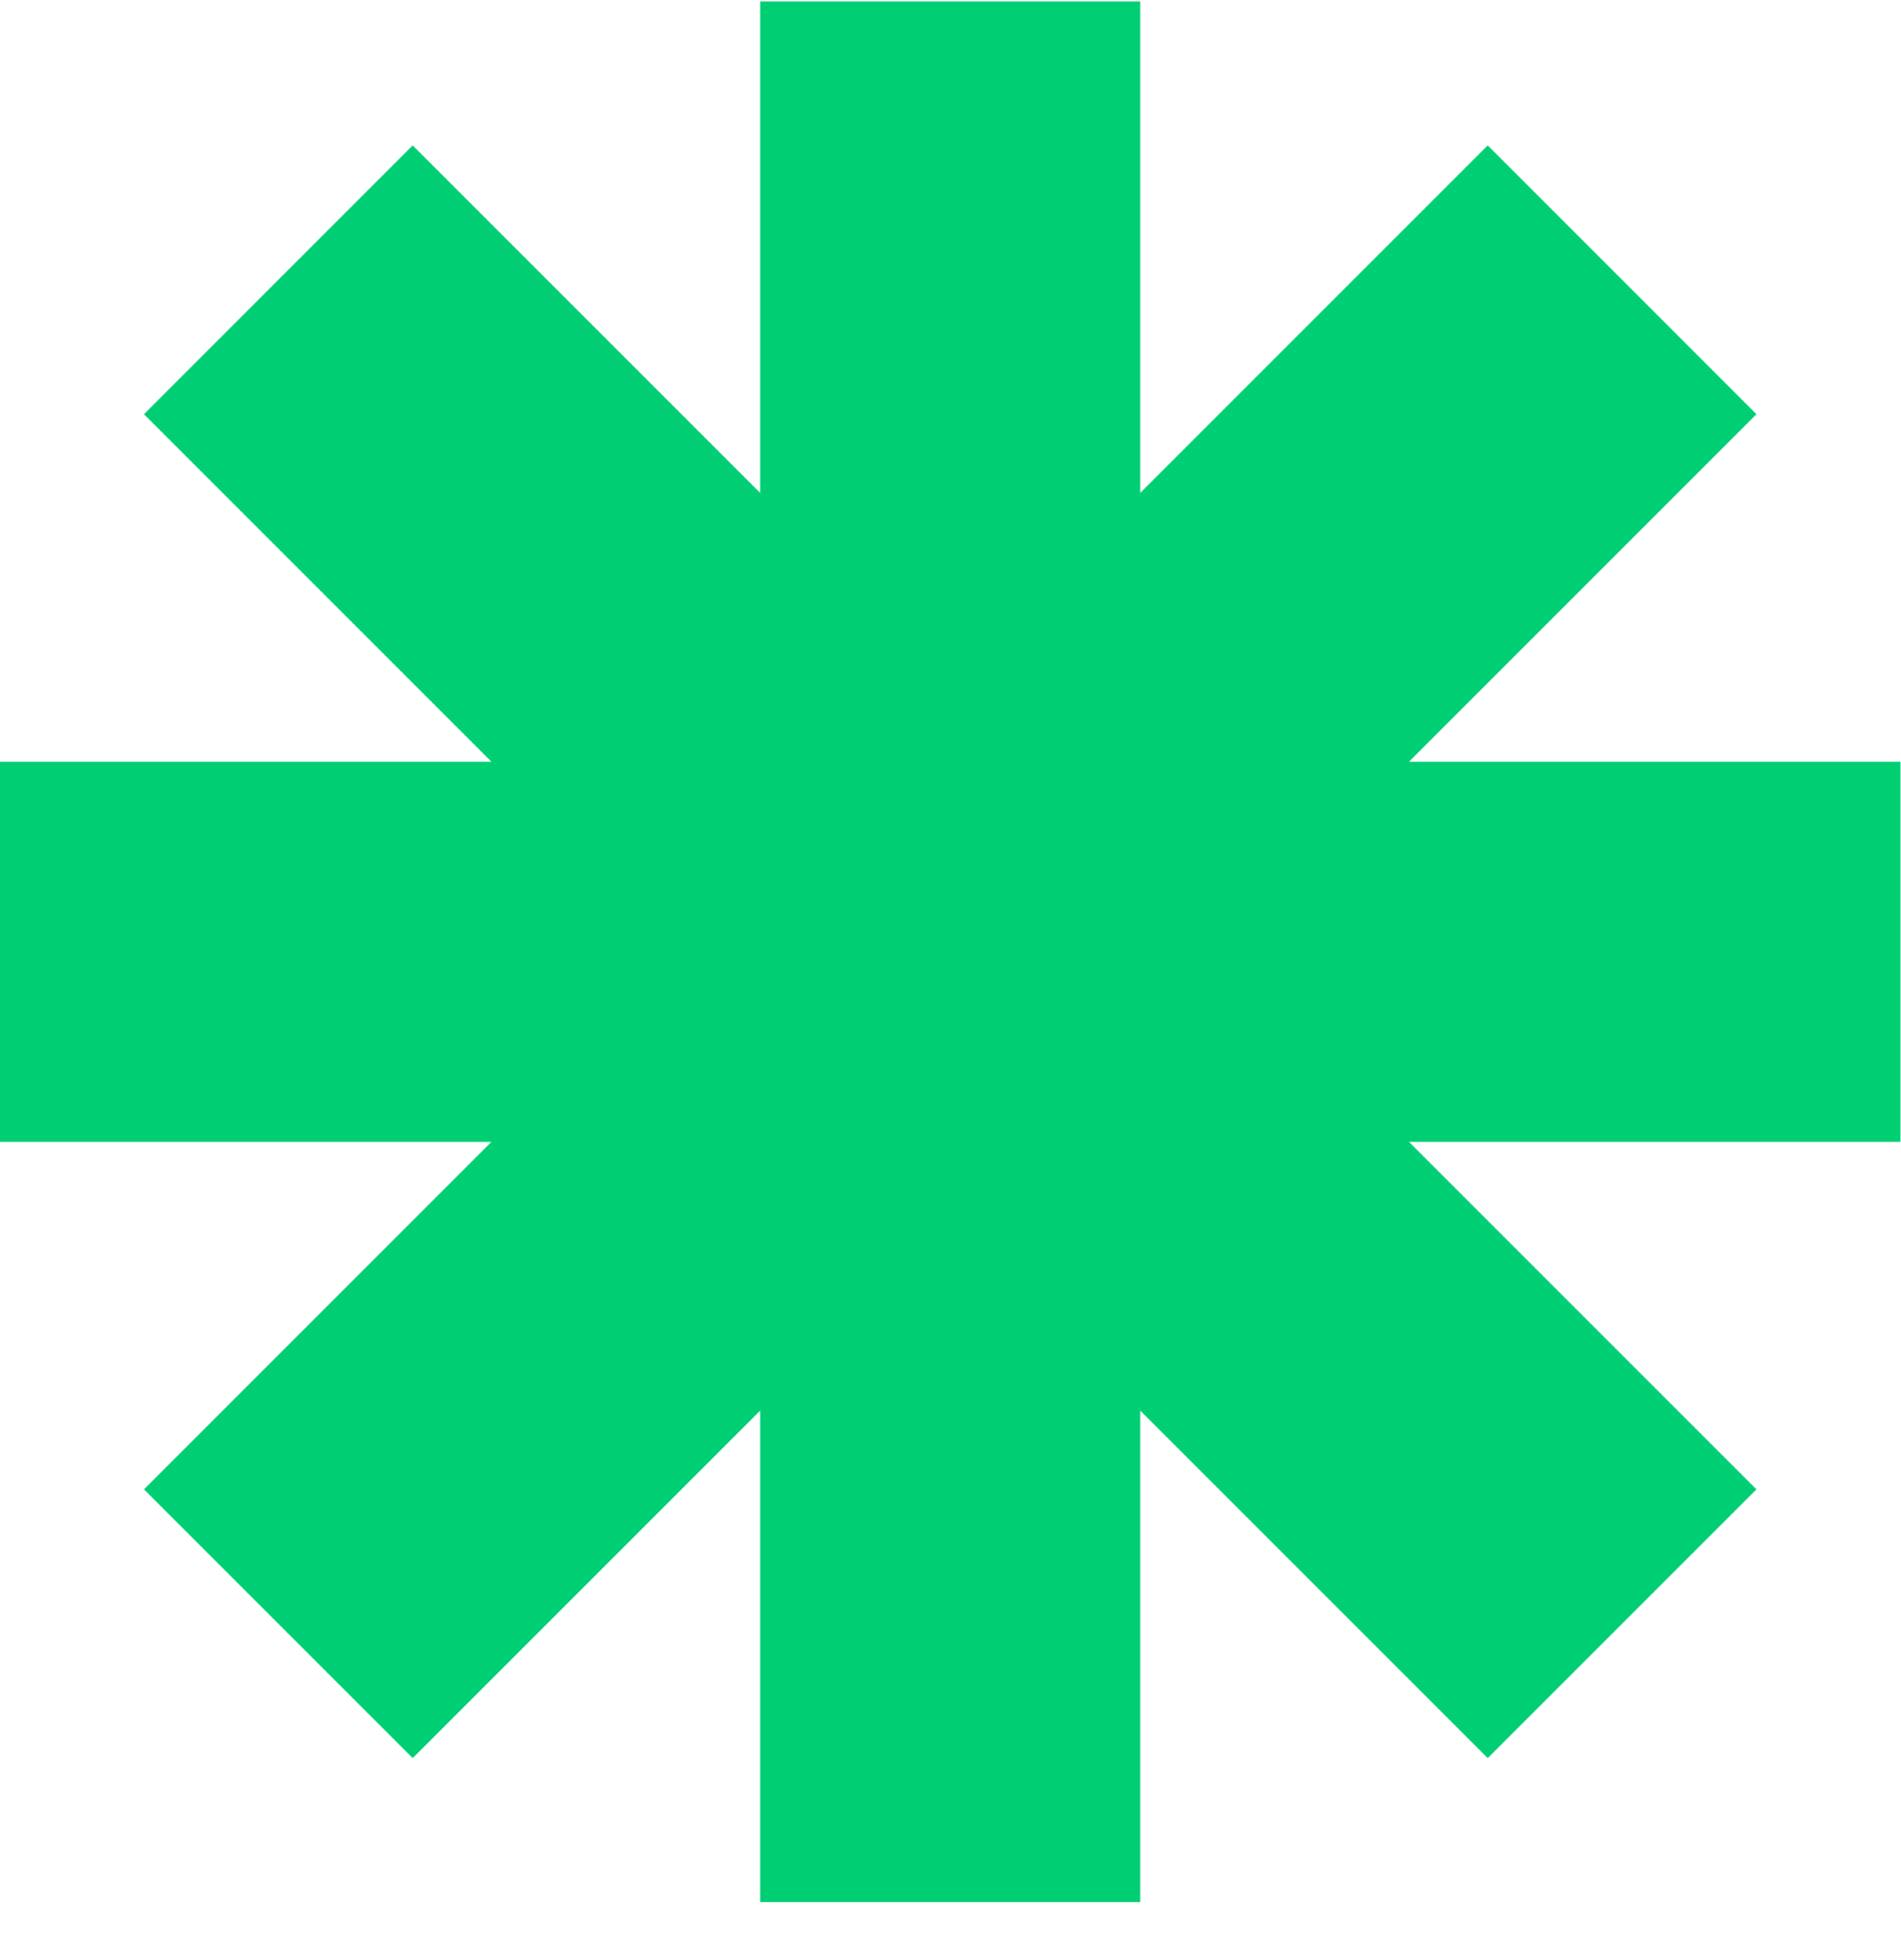
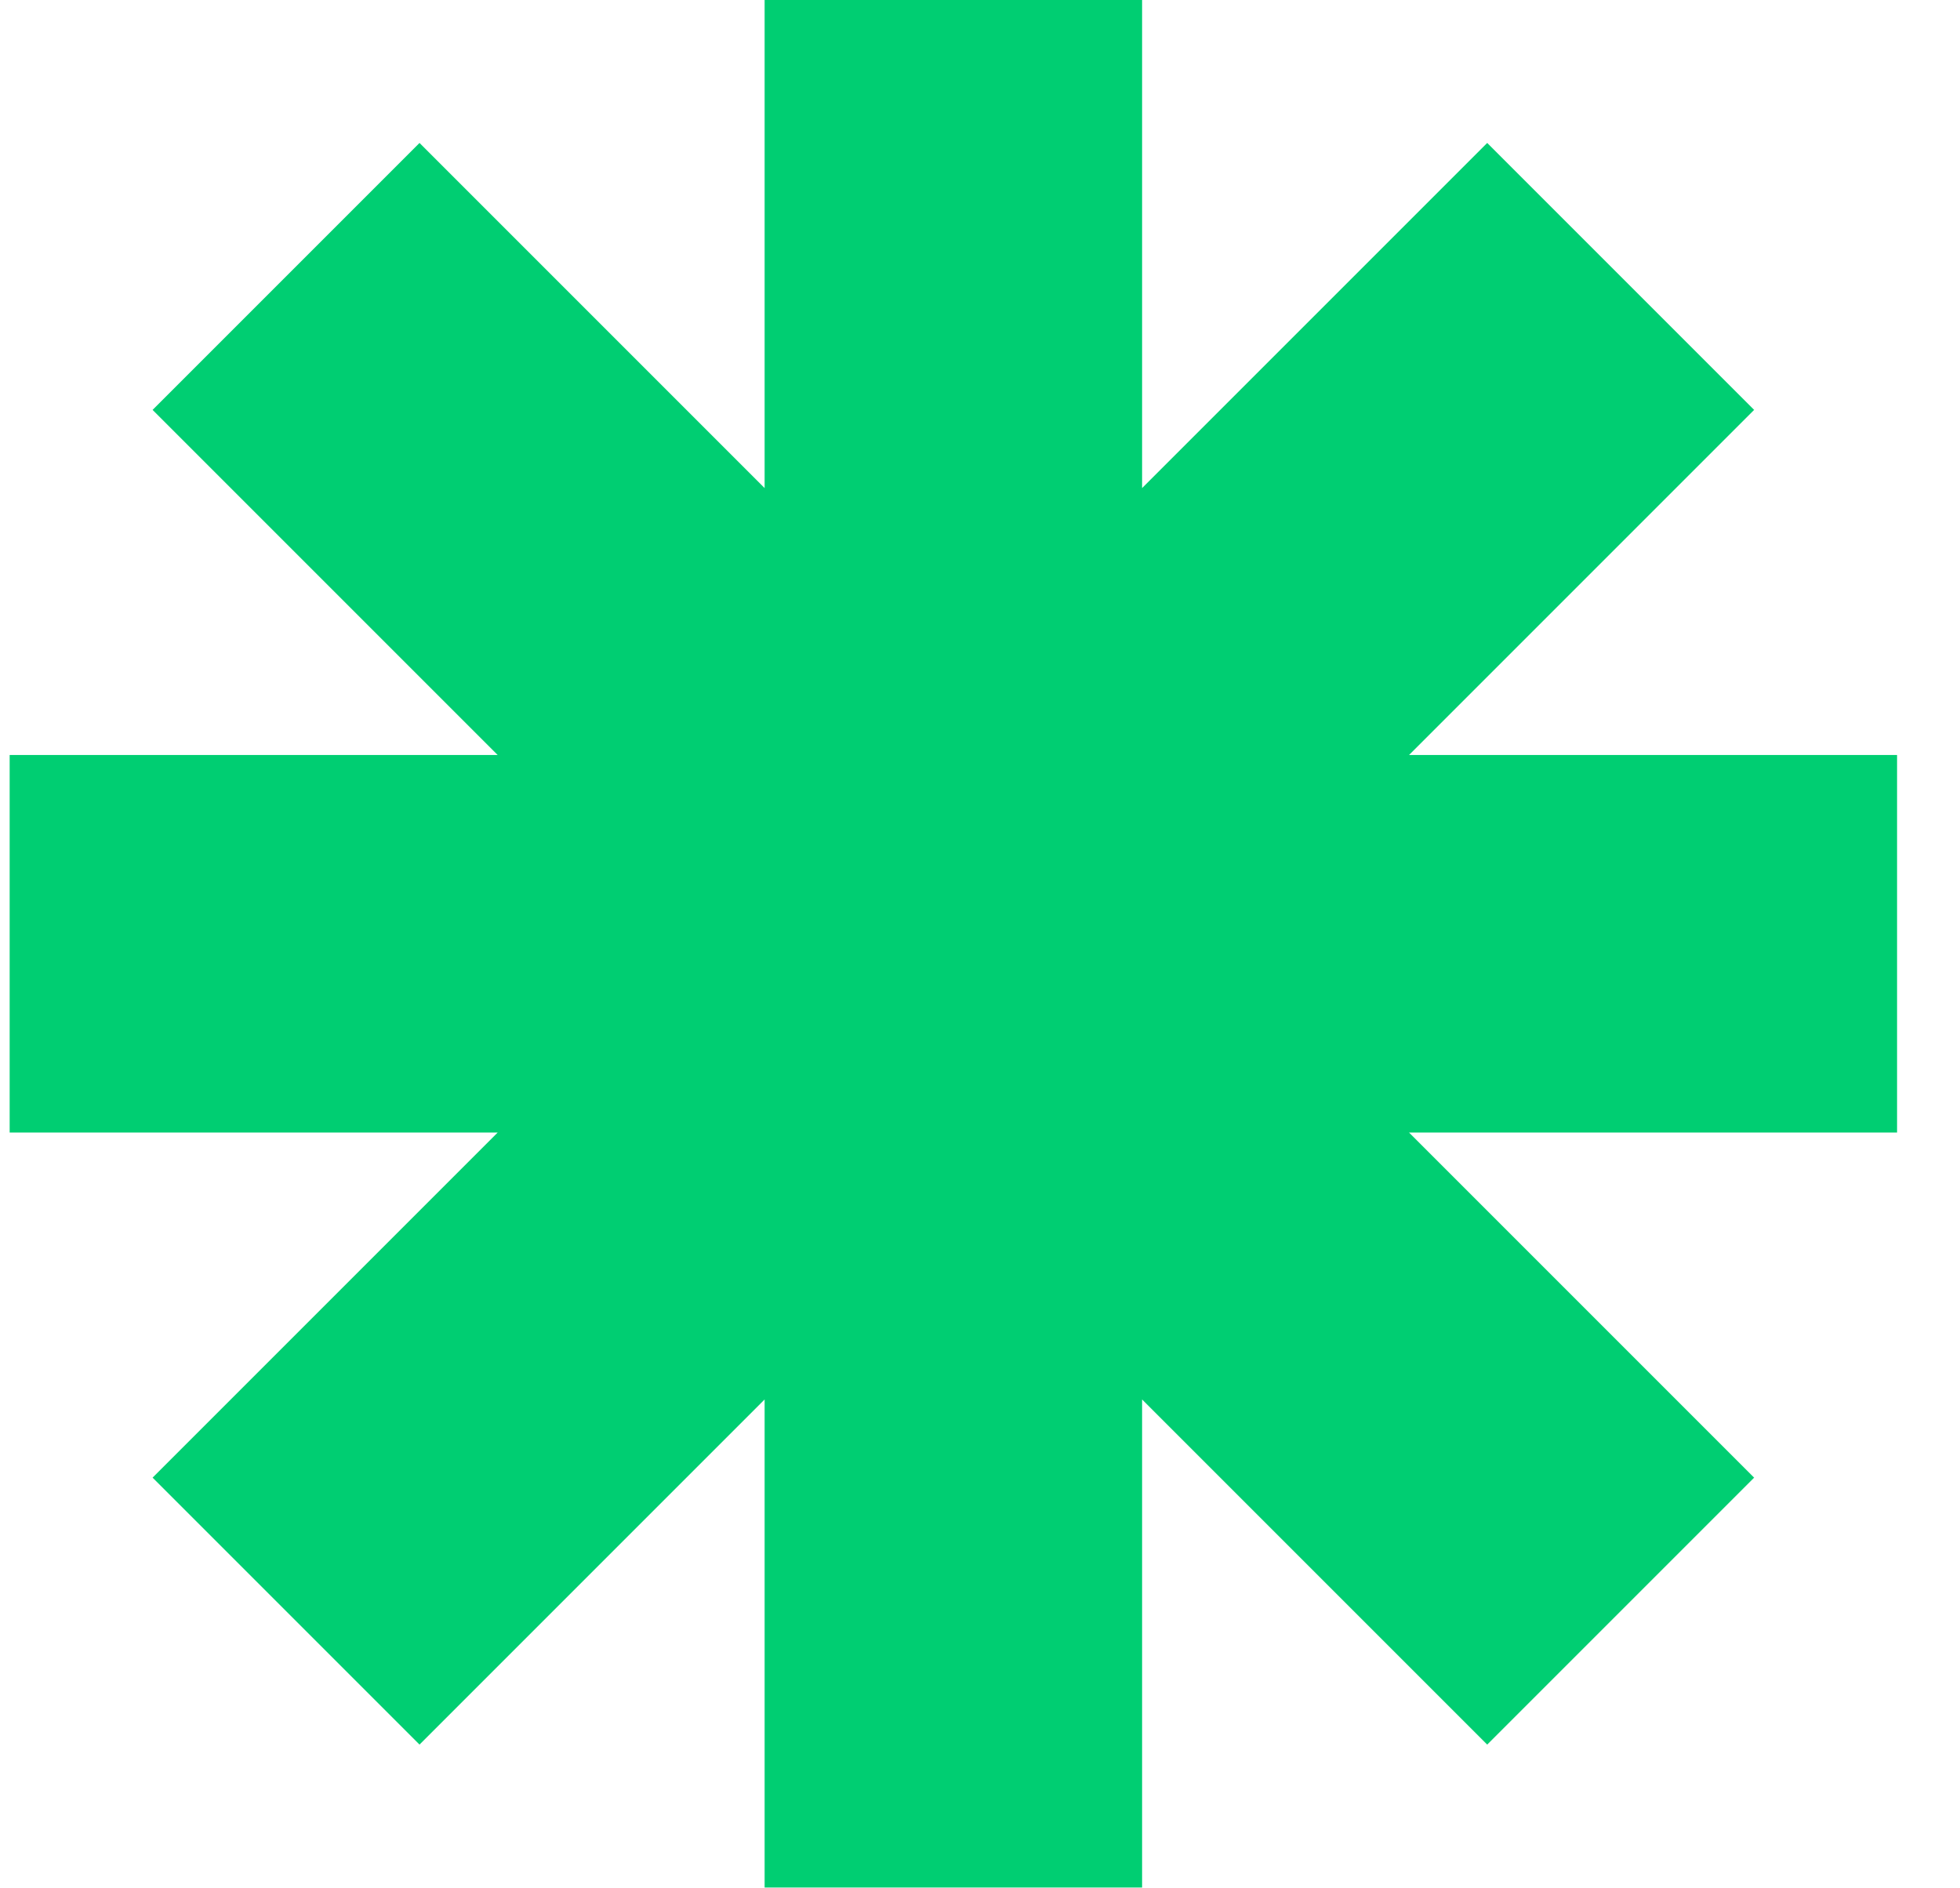
- <svg xmlns="http://www.w3.org/2000/svg" width="32" height="33" viewBox="0 0 32 33" fill="none">
-   <path fill-rule="evenodd" clip-rule="evenodd" d="M19.2 0.025H12.8V8.299L6.949 2.448L2.424 6.974L8.275 12.825H0V19.225H8.275L2.424 25.076L6.949 29.601L12.8 23.75V32.025H19.2V23.75L25.051 29.601L29.576 25.076L23.725 19.225H32V12.825H23.725L29.576 6.974L25.051 2.448L19.2 8.299V0.025Z" fill="#00CE72" />
+ <svg xmlns="http://www.w3.org/2000/svg" width="27" height="26" viewBox="0 0 27 26" fill="none">
+   <path fill-rule="evenodd" clip-rule="evenodd" d="M15.733 0H10.533V6.723L5.779 1.969L2.102 5.646L6.856 10.4H0.133V15.6H6.856L2.102 20.354L5.779 24.031L10.533 19.277V26H15.733V19.277L20.487 24.031L24.164 20.354L19.41 15.6H26.133V10.4H19.41L24.164 5.646L20.487 1.969L15.733 6.723V0Z" fill="#00CE72" />
</svg>
